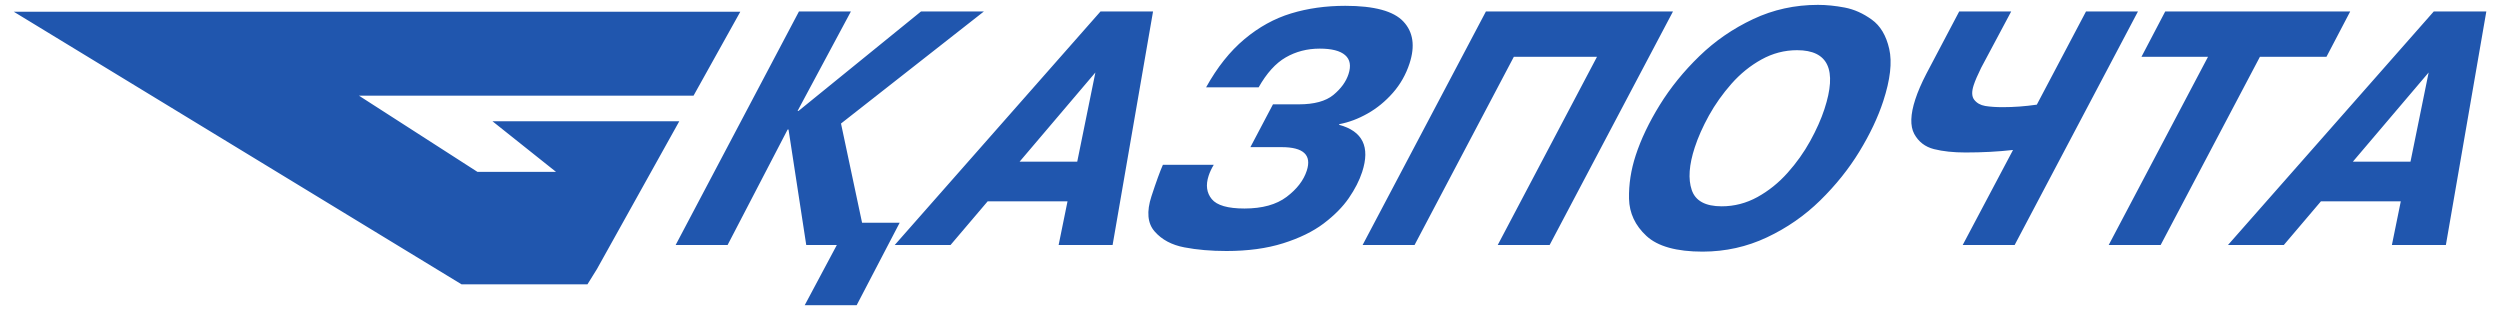
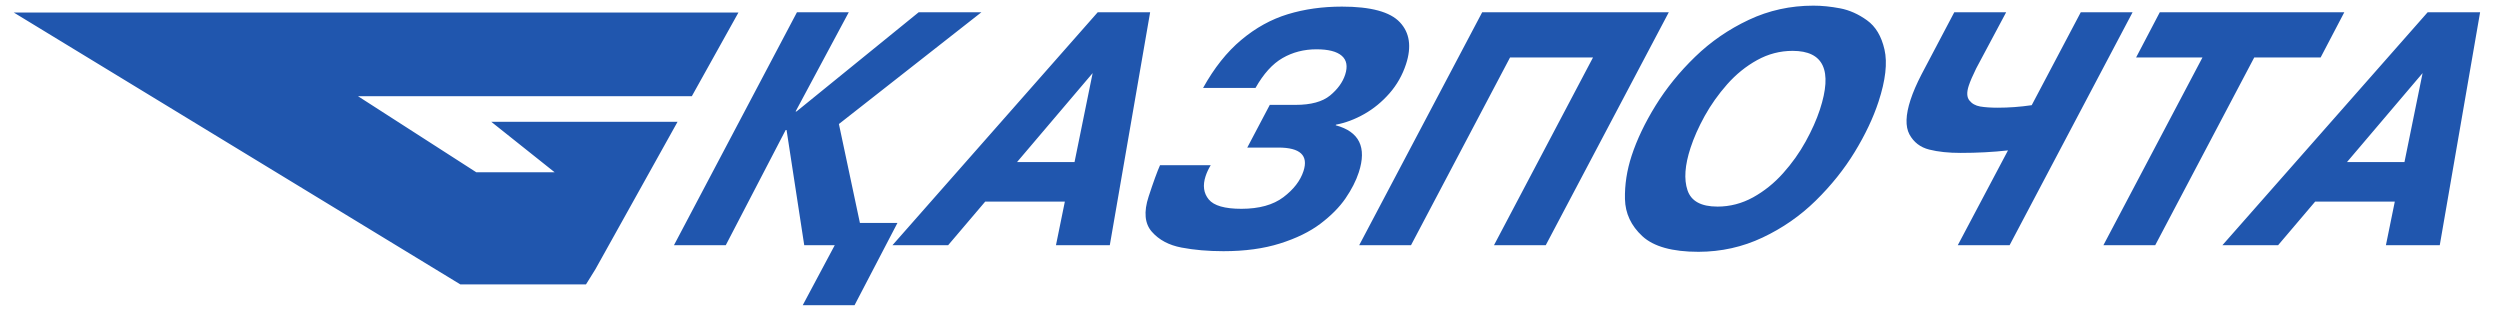
- <svg xmlns="http://www.w3.org/2000/svg" viewBox="0 0 157.333 20" height="20" width="157.333" xml:space="preserve" version="1.1" id="svg2">
-   <defs id="defs6" />
-   <g transform="matrix(1.333333,0,0,-1.333333,0,20)" id="g10">
-     <g transform="scale(0.1)" id="g12">
-       <path id="path14" style="fill:#2056ae;fill-opacity:1;fill-rule:evenodd;stroke:none" d="m 481.25,73.691 27.203,0 8.567,42.094 -35.77,-42.094 z m 38.184,70.891 24.8,0 -19.089,-110.23 -25.477,0 4.203,20.625 -37.691,0 -17.535,-20.625 -26.344,0 97.133,110.23 z m 29.449,-72.375 24.004,0 c -1.067,-1.758 -1.864,-3.488 -2.418,-5.172 -1.442,-4.41 -0.934,-8.074 1.488,-11.02 2.422,-2.949 7.563,-4.434 15.453,-4.434 8.387,0.004 15.012,1.832 19.879,5.5 4.84,3.66 8.008,7.774 9.496,12.328 2.43,7.43 -1.539,11.141 -11.883,11.141 l -14.714,0 10.652,20.203 12.215,0 c 7.261,0 12.699,1.488 16.3,4.434 3.586,2.972 5.965,6.238 7.137,9.828 1.289,3.941 0.754,6.933 -1.594,8.964 -2.363,2.055 -6.351,3.071 -11.98,3.071 -5.91,0 -11.266,-1.387 -16.039,-4.137 -4.777,-2.746 -9.035,-7.476 -12.805,-14.137 l -24.801,0 c 5.247,9.457 11.274,17.035 18.09,22.731 6.821,5.719 14.141,9.754 22.028,12.156 7.886,2.402 16.402,3.59 25.578,3.59 13.683,0 22.824,-2.473 27.437,-7.43 4.621,-4.922 5.59,-11.535 2.891,-19.781 -1.703,-5.199 -4.305,-9.805 -7.844,-13.84 -3.531,-4.012 -7.496,-7.281 -11.933,-9.781 -4.415,-2.5 -8.891,-4.184 -13.391,-5.027 l -0.098,-0.297 c 11.141,-2.996 14.781,-10.422 10.899,-22.285 -1.309,-4.008 -3.395,-8.094 -6.289,-12.305 -2.899,-4.207 -6.86,-8.195 -11.891,-12.008 -5.023,-3.785 -11.414,-6.906 -19.121,-9.332 -7.707,-2.43 -16.629,-3.641 -26.738,-3.641 -7.262,0 -13.895,0.57 -19.852,1.711 -5.957,1.137 -10.633,3.613 -14.016,7.476 -3.394,3.836 -3.914,9.383 -1.531,16.66 2.285,6.984 4.09,11.934 5.391,14.832 z m 165.644,50.981 -46.863,-88.836 -24.519,0 58.203,110.23 88.297,0 -58.227,-110.23 -24.496,0 46.859,88.836 -39.254,0 z m 98.11,-70.567 c 5.957,0 11.593,1.465 16.894,4.383 5.278,2.922 10.024,6.734 14.196,11.418 4.195,4.68 7.742,9.68 10.668,14.976 2.925,5.301 5.175,10.328 6.746,15.129 6.066,18.52 1.757,27.782 -12.907,27.782 -5.929,0 -11.546,-1.461 -16.82,-4.387 -5.246,-2.891 -9.984,-6.731 -14.168,-11.461 -4.164,-4.731 -7.715,-9.731 -10.625,-14.977 -2.914,-5.277 -5.144,-10.305 -6.703,-15.078 -2.691,-8.223 -3.176,-14.91 -1.426,-20.058 1.723,-5.152 6.438,-7.727 14.145,-7.727 z m -8.938,-21.391 c -12.398,0 -21.258,2.477 -26.582,7.402 -5.32,4.93 -8.058,10.773 -8.219,17.555 -0.148,6.762 0.899,13.594 3.157,20.5 2.496,7.625 6.277,15.551 11.34,23.747 5.066,8.195 11.296,15.894 18.714,23.078 7.395,7.176 15.86,12.996 25.383,17.476 9.52,4.485 19.707,6.711 30.567,6.711 3.992,0.004 8.199,-0.418 12.64,-1.261 4.422,-0.84 8.68,-2.747 12.739,-5.668 4.093,-2.922 6.835,-7.532 8.273,-13.844 1.441,-6.289 0.508,-14.508 -2.824,-24.684 -2.504,-7.648 -6.266,-15.574 -11.258,-23.769 -4.984,-8.172 -11.149,-15.871 -18.469,-23.051 -7.324,-7.184 -15.695,-13 -25.164,-17.457 -9.445,-4.457 -19.547,-6.711 -30.297,-6.734 z m 121.039,113.352 24.543,0 -14.187,-26.594 c -1.68,-3.418 -2.844,-6.117 -3.516,-8.172 -1.012,-3.093 -0.926,-5.398 0.277,-6.933 1.204,-1.531 2.895,-2.5 5.149,-2.899 2.238,-0.367 4.973,-0.566 8.266,-0.566 5.3,0 10.664,0.395 16.105,1.187 l 23.215,43.977 24.52,0 -58.204,-110.23 -24.519,0 23.761,44.863 c -7.031,-0.793 -14.496,-1.188 -22.386,-1.188 -5.719,0 -10.692,0.52 -14.895,1.582 -4.226,1.066 -7.316,3.469 -9.351,7.184 -1.996,3.738 -1.828,9.184 0.515,16.34 1.18,3.613 2.914,7.625 5.199,12.031 l 15.508,29.418 z m 117.442,-21.394 -31.41,0 11.21,21.394 87.31,0 -11.2,-21.394 -31.41,0 -46.86,-88.836 -24.519,0 46.879,88.836 z m 68.37,-49.497 27.2,0 8.57,42.094 -35.77,-42.094 z m 38.18,70.891 24.81,0 -19.09,-110.23 -25.48,0 4.2,20.625 -37.69,0 -17.53,-20.625 -26.35,0 97.13,110.23 z m -771.835,-46.945 57.816,46.945 29.68,0 -67.438,-52.887 9.942,-46.812 17.757,0 -20.3,-38.922 -24.52,0 15.148,28.391 -14.433,0 -8.363,54.52 -0.418,0 -28.348,-54.52 -24.52,0 58.204,110.23 24.519,0 -25.168,-46.945 0.442,0 z m -27.477,46.82 -342.906,0 211.34,-128.664 59.421,0 4.469,7.191 38.871,69.769 -88.152,0 29.977,-23.875 -37.086,0 -55.93,35.969 157.93,0 22.066,39.609" />
-     </g>
-   </g>
+ <svg xmlns="http://www.w3.org/2000/svg" viewBox="0 0 157.333 20" height="20" width="157.333">
+   <path d="M64.006 10.199h3.618l1.139-5.598-4.757 5.598zm5.078-9.428h3.298l-2.539 14.661h-3.388l.559-2.743h-5.013l-2.332 2.743h-3.504l12.919-14.661zm3.917 9.626h3.193c-.142.234-.248.464-.322.688-.192.587-.124 1.074.198 1.466.322.392 1.006.59 2.055.59 1.115-.001 1.997-.244 2.644-.732.644-.487 1.065-1.034 1.263-1.64.323-.988-.205-1.482-1.58-1.482h-1.957l1.417-2.687h1.625c.966 0 1.689-.198 2.168-.59.477-.395.793-.83.949-1.307.171-.524.1-.922-.212-1.192-.314-.273-.845-.408-1.593-.408-.786 0-1.498.184-2.133.55-.635.365-1.202.994-1.703 1.88h-3.299c.698-1.258 1.499-2.266 2.406-3.023.907-.761 1.881-1.297 2.93-1.617 1.049-.319 2.181-.477 3.402-.477 1.82 0 3.036.329 3.649.988.615.655.743 1.534.385 2.631-.226.691-.573 1.304-1.043 1.841-.47.534-.997.968-1.587 1.301-.587.333-1.183.556-1.781.669l-.013.039c1.482.398 1.966 1.386 1.45 2.964-.174.533-.452 1.076-.836 1.637-.386.56-.912 1.09-1.582 1.597-.668.503-1.518.919-2.543 1.241-1.025.323-2.212.484-3.556.484-.966 0-1.848-.076-2.64-.228-.792-.151-1.414-.481-1.864-.994-.451-.51-.521-1.248-.204-2.216.304-.929.544-1.587.717-1.973zm22.031-6.78l-6.233 11.815h-3.261l7.741-14.661h11.744l-7.744 14.661h-3.258l6.232-11.815h-5.221zm13.049 9.385c.792 0 1.542-.195 2.247-.583.702-.389 1.333-.896 1.888-1.519.558-.622 1.03-1.287 1.419-1.992.389-.705.688-1.374.897-2.012.807-2.463.234-3.695-1.717-3.695-.789 0-1.536.194-2.237.583-.698.385-1.328.895-1.884 1.524-.554.629-1.026 1.294-1.413 1.992-.388.702-.684 1.371-.891 2.005-.358 1.094-.422 1.983-.19 2.668.229.685.856 1.028 1.881 1.028zm-1.189 2.845c-1.649 0-2.827-.329-3.535-.985-.708-.656-1.072-1.433-1.093-2.335-.02-.899.12-1.808.42-2.727.332-1.014.835-2.068 1.508-3.158.674-1.09 1.502-2.114 2.489-3.069.984-.954 2.109-1.728 3.376-2.324 1.266-.597 2.621-.893 4.065-.893.531-.001 1.09.056 1.681.168.588.112 1.154.365 1.694.754.544.389.909 1.002 1.1 1.841.192.836.068 1.93-.376 3.283-.333 1.017-.833 2.071-1.497 3.161-.663 1.087-1.483 2.111-2.456 3.066-.974.955-2.087 1.729-3.347 2.322-1.256.593-2.6.893-4.03.896zm16.098-15.076h3.264l-1.887 3.537c-.223.455-.378.814-.468 1.087-.135.411-.123.718.037.922.16.204.385.333.685.386.298.049.661.075 1.099.075.705 0 1.418-.052 2.142-.158l3.088-5.849h3.261l-7.741 14.661h-3.261l3.16-5.967c-.935.105-1.928.158-2.977.158-.761 0-1.422-.069-1.981-.21-.562-.142-.973-.461-1.244-.955-.265-.497-.243-1.221.068-2.173.157-.481.388-1.014.691-1.6l2.063-3.913zm15.62 2.845h-4.178l1.491-2.845h11.612l-1.49 2.845h-4.178l-6.232 11.815h-3.261l6.235-11.815zm9.093 6.583h3.618l1.14-5.598-4.757 5.598zm5.078-9.428h3.3l-2.539 14.661h-3.389l.559-2.743h-5.013l-2.331 2.743h-3.505l12.918-14.661zm-102.654 6.244l7.69-6.244h3.947l-8.969 7.034 1.322 6.226h2.362l-2.7 5.177h-3.261l2.015-3.776h-1.92l-1.112-7.251h-.056l-3.77 7.251h-3.261l7.741-14.661h3.261l-3.347 6.244h.059zm-3.654-6.227h-45.607l28.108 17.112h7.903l.594-.956 5.17-9.279h-11.724l3.987 3.175h-4.932l-7.439-4.784h21.005l2.935-5.268" fill="#2056ae" fill-rule="evenodd" />
</svg>
